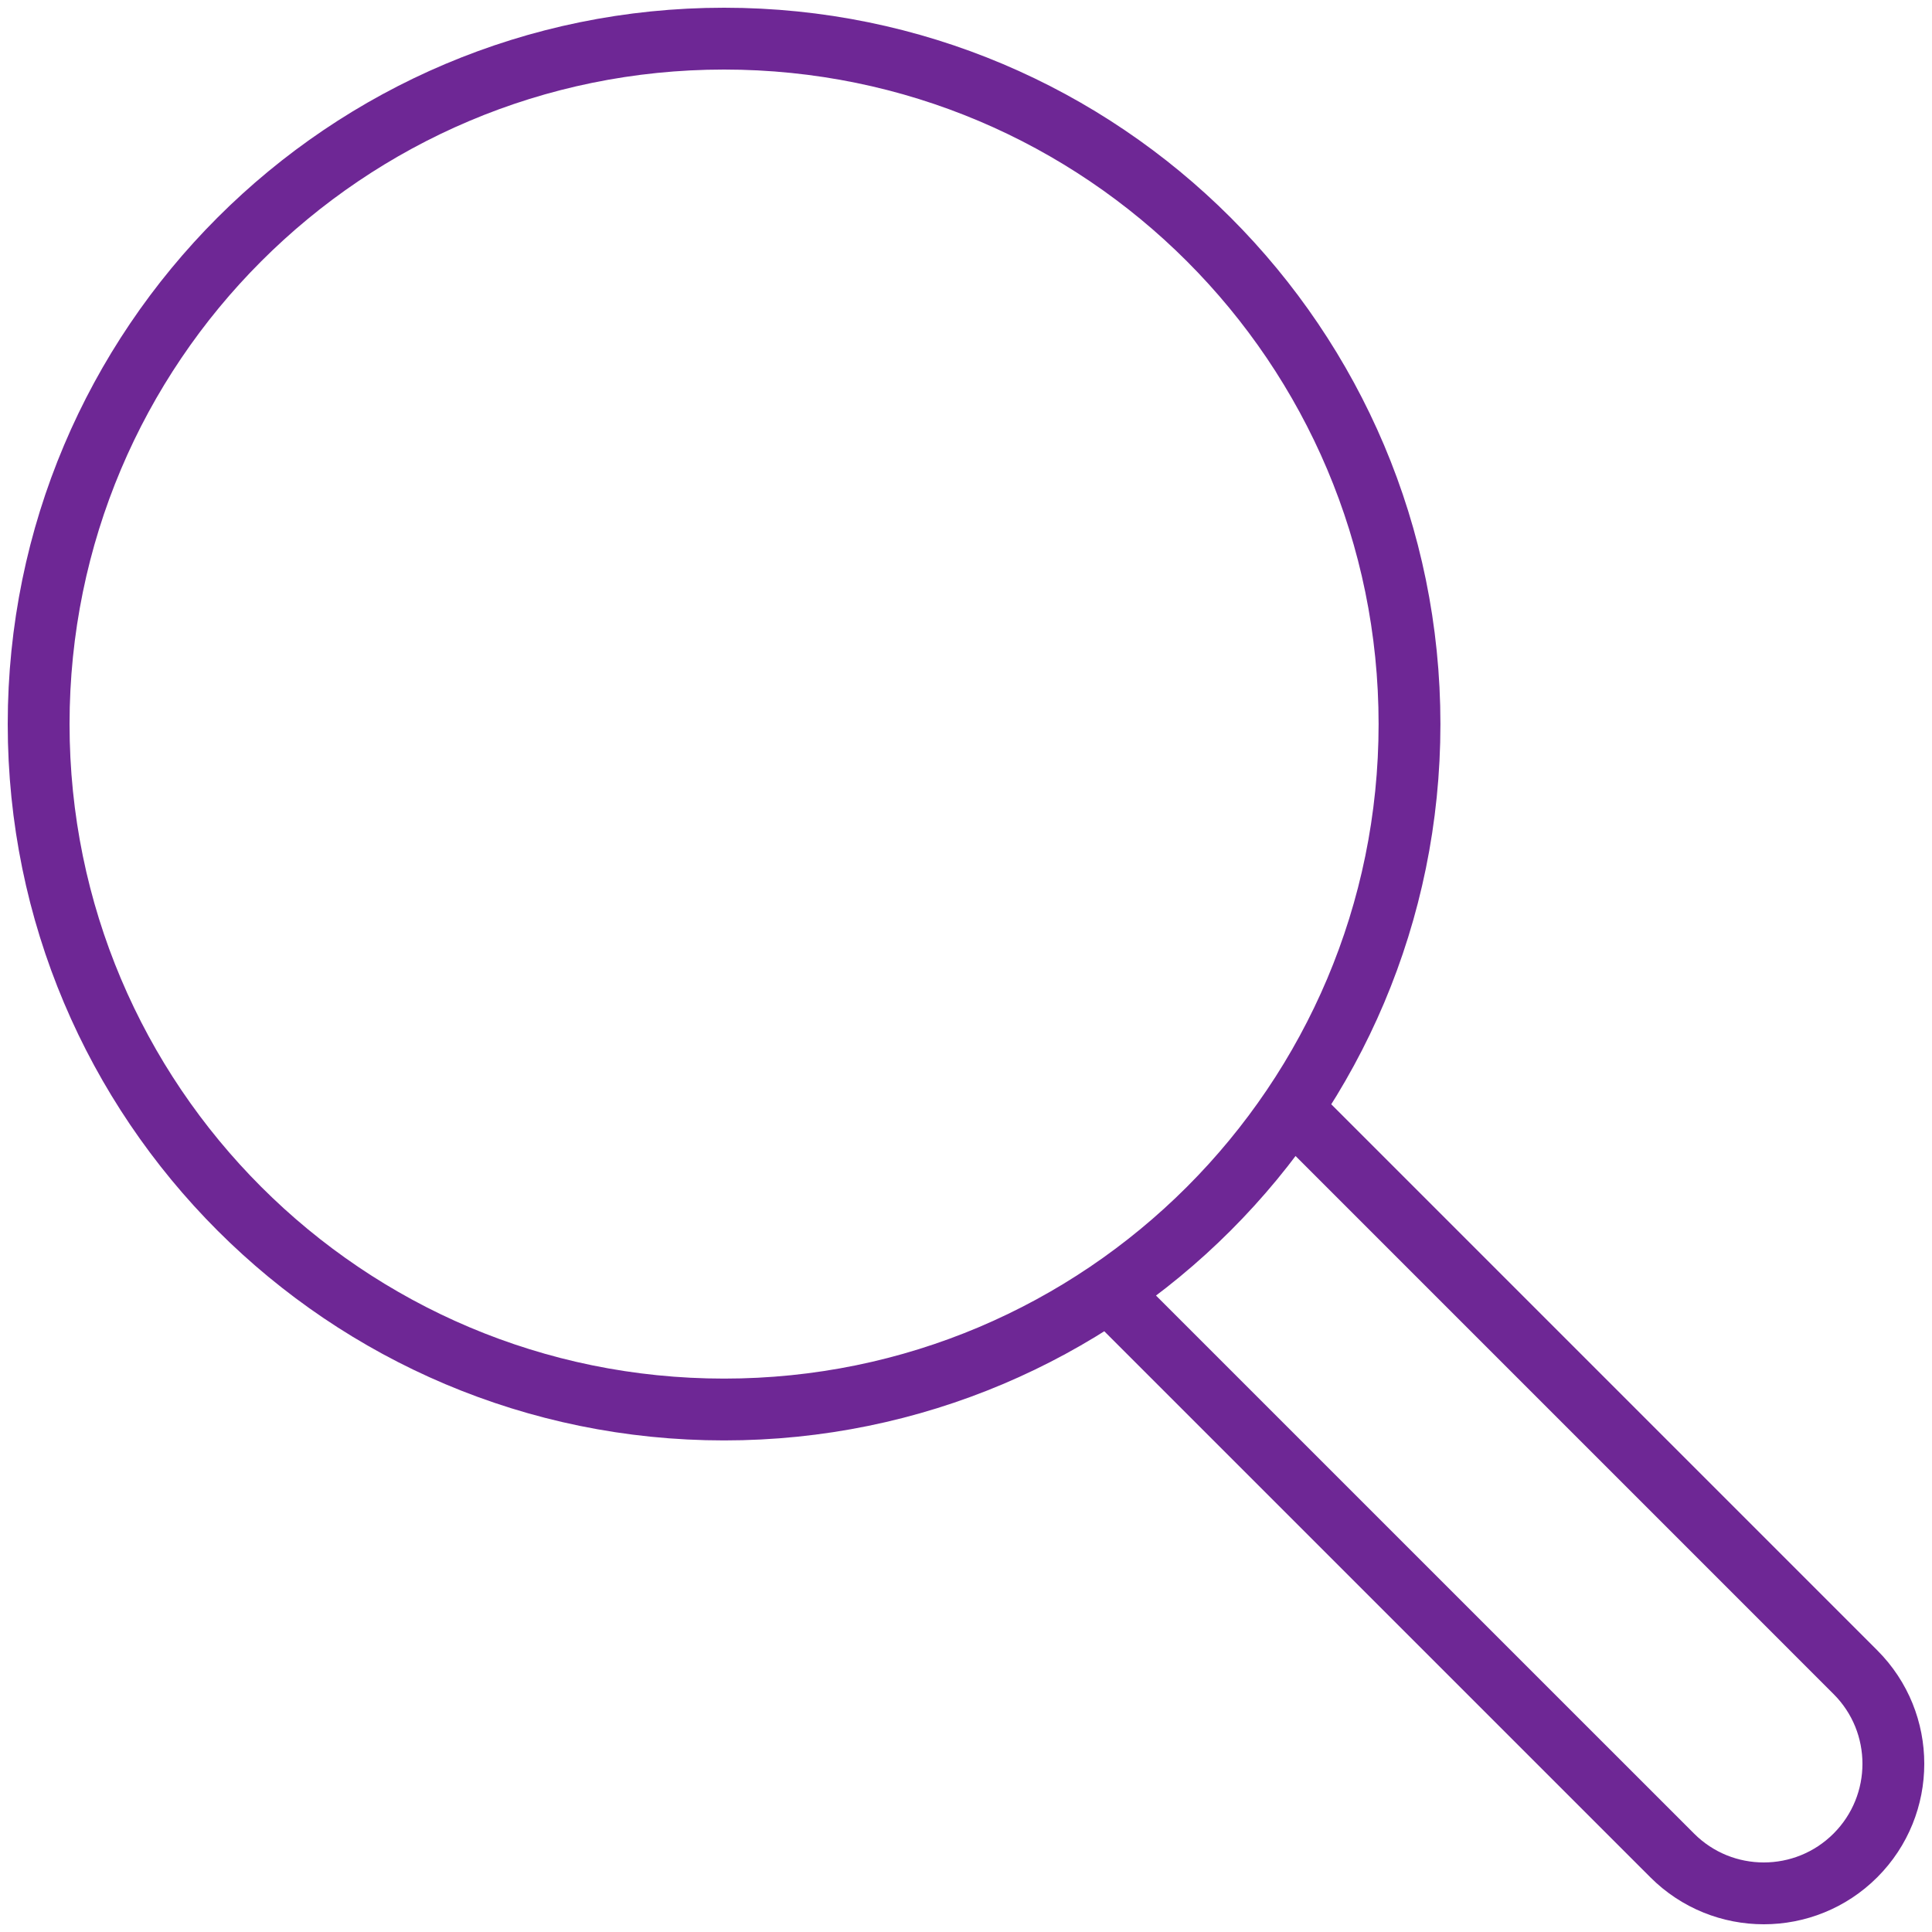
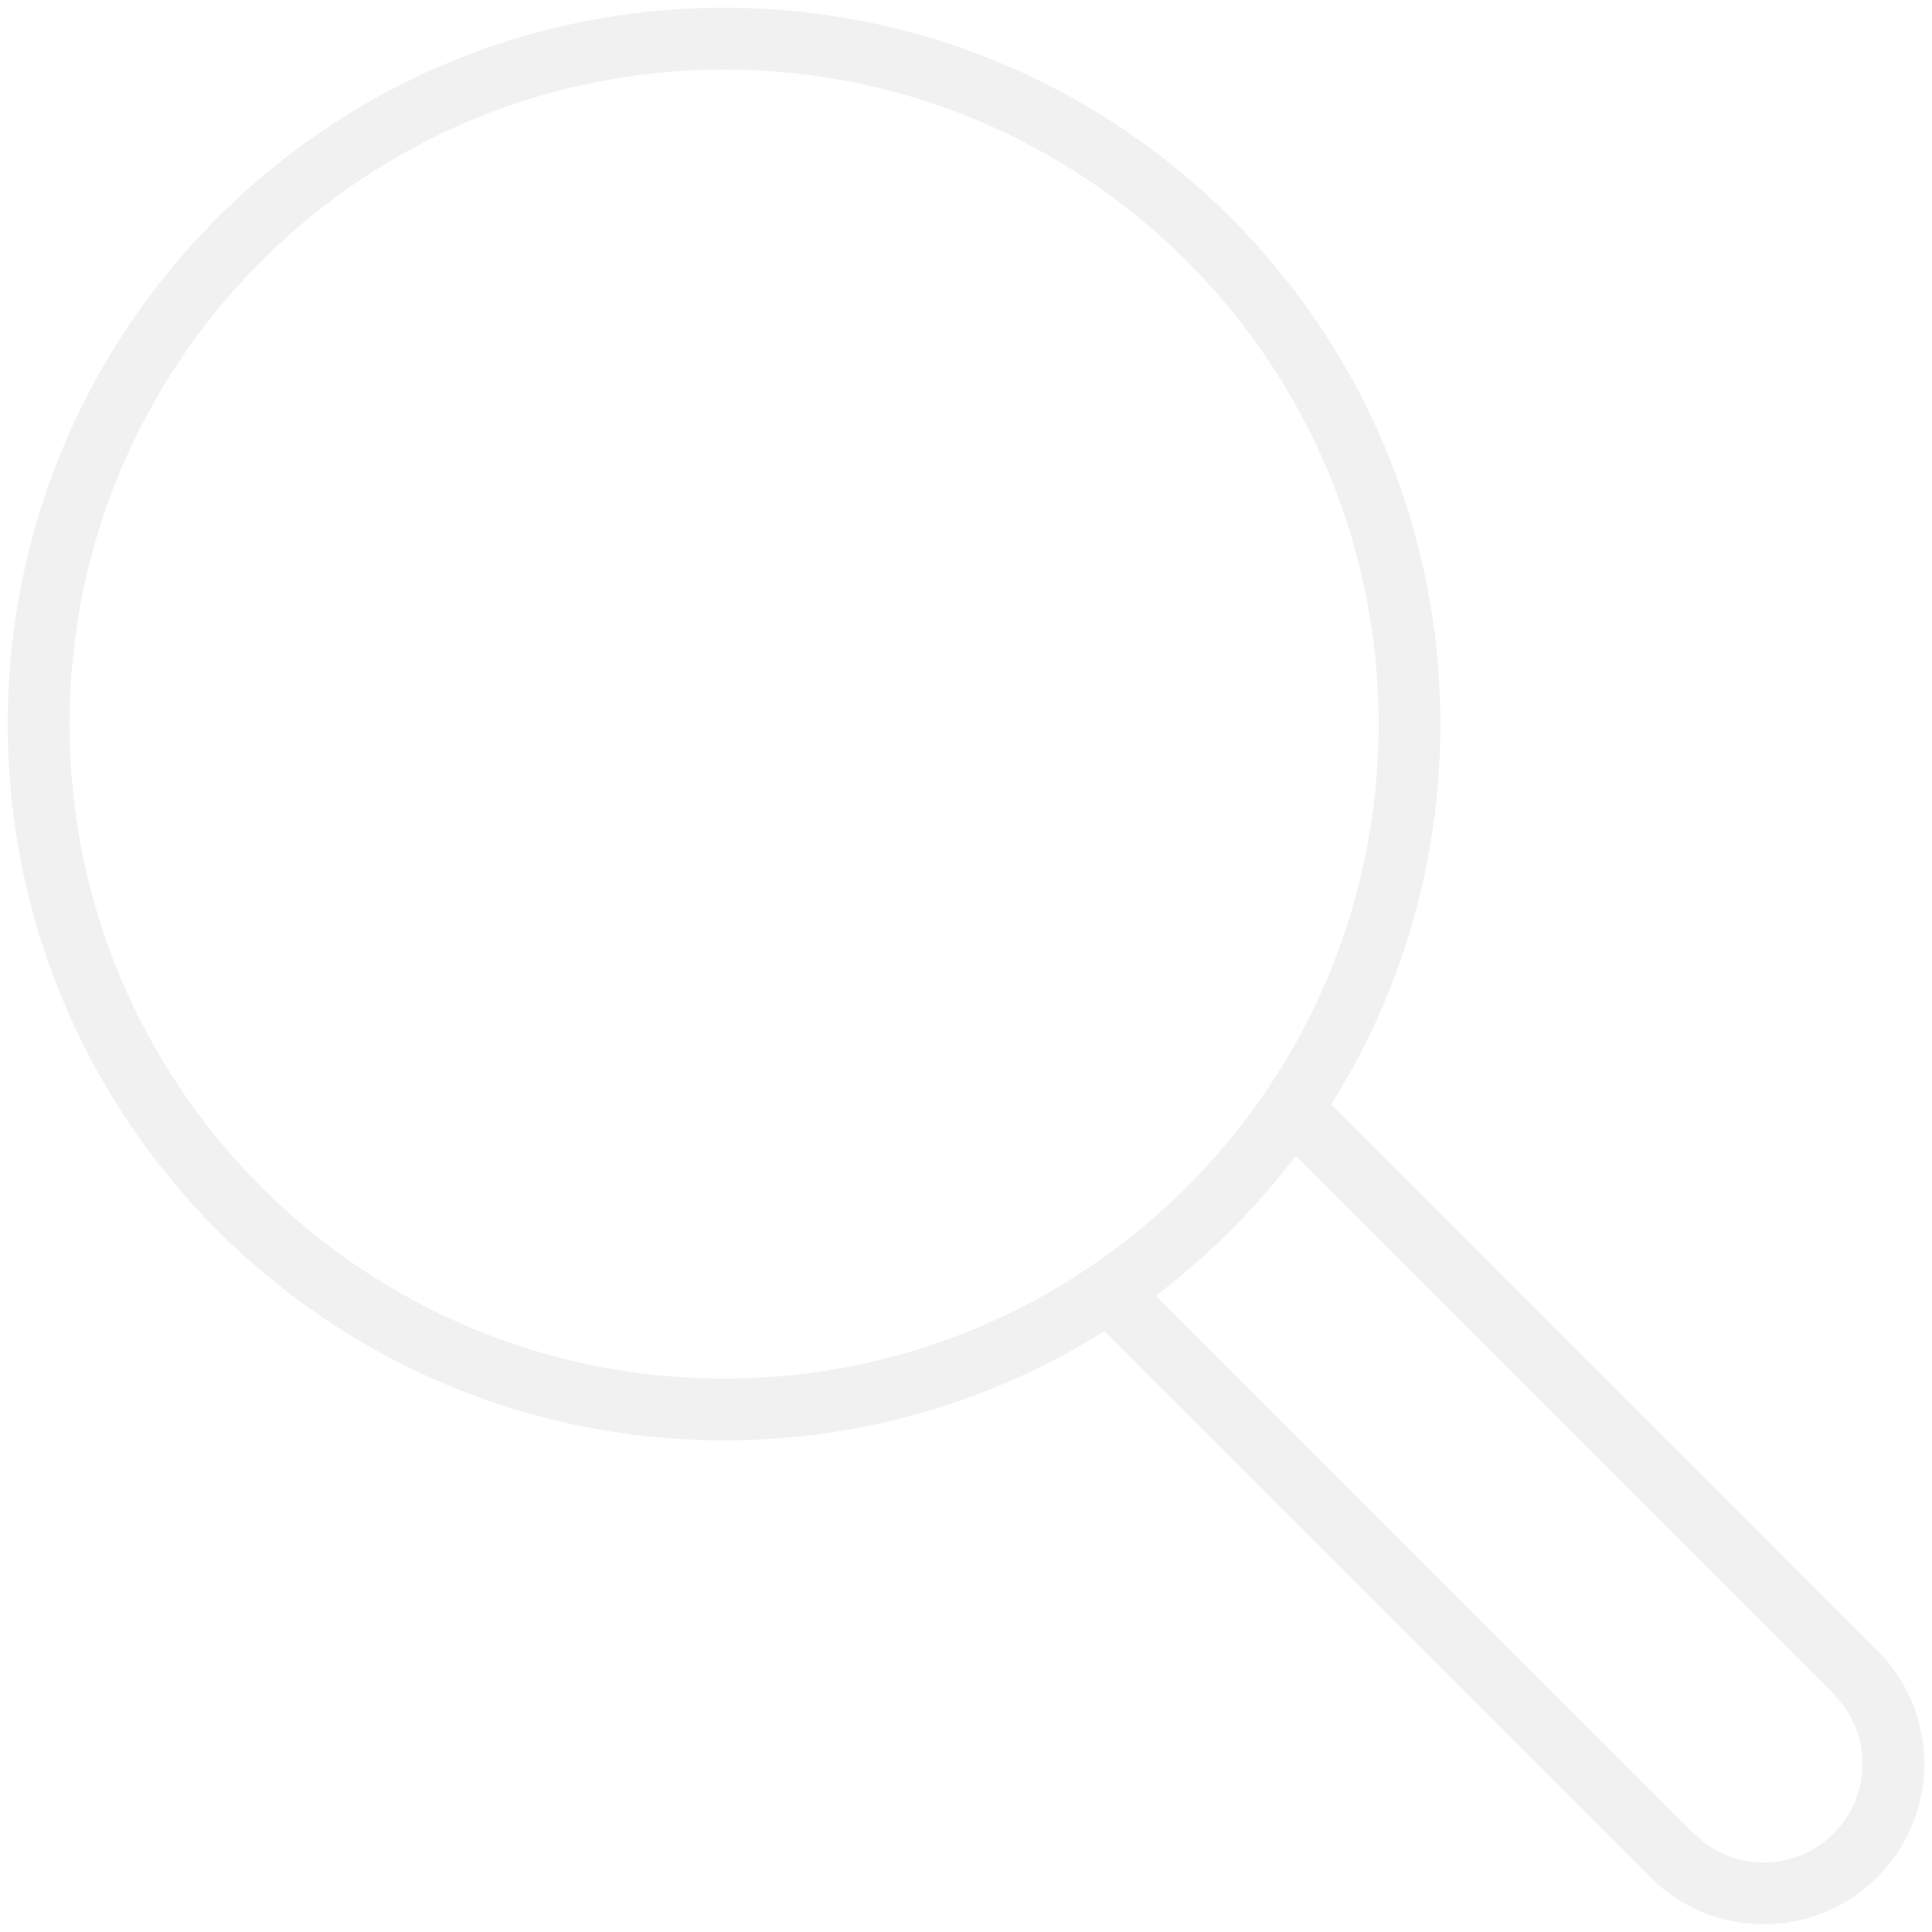
<svg xmlns="http://www.w3.org/2000/svg" width="50px" height="50px" viewBox="0 0 50 50" version="1.1">
  <defs />
  <g id="Page-1" stroke="none" stroke-width="1" fill="none" fill-rule="evenodd" stroke-linecap="round" stroke-linejoin="round">
-     <g id="Exports" transform="translate(-243, -210)" stroke="#6E2795" stroke-width="1.6">
+     <g id="Exports" transform="translate(-243, -210)" stroke="#f1f1f1" stroke-width="1.6">
      <path d="M279.478,228.739 C279.478,238.536 271.536,246.478 261.739,246.478 C251.942,246.478 244,238.536 244,228.739 C244,218.942 251.942,211 261.739,211 C271.536,211 279.478,218.942 279.478,228.739 L279.478,228.739 Z M271.911,243.654 L286.276,258.018 C287.585,259.328 289.708,259.327 291.018,258.018 C292.327,256.708 292.328,254.585 291.018,253.276 L276.654,238.911" id="magnifier" />
    </g>
  </g>
</svg>
